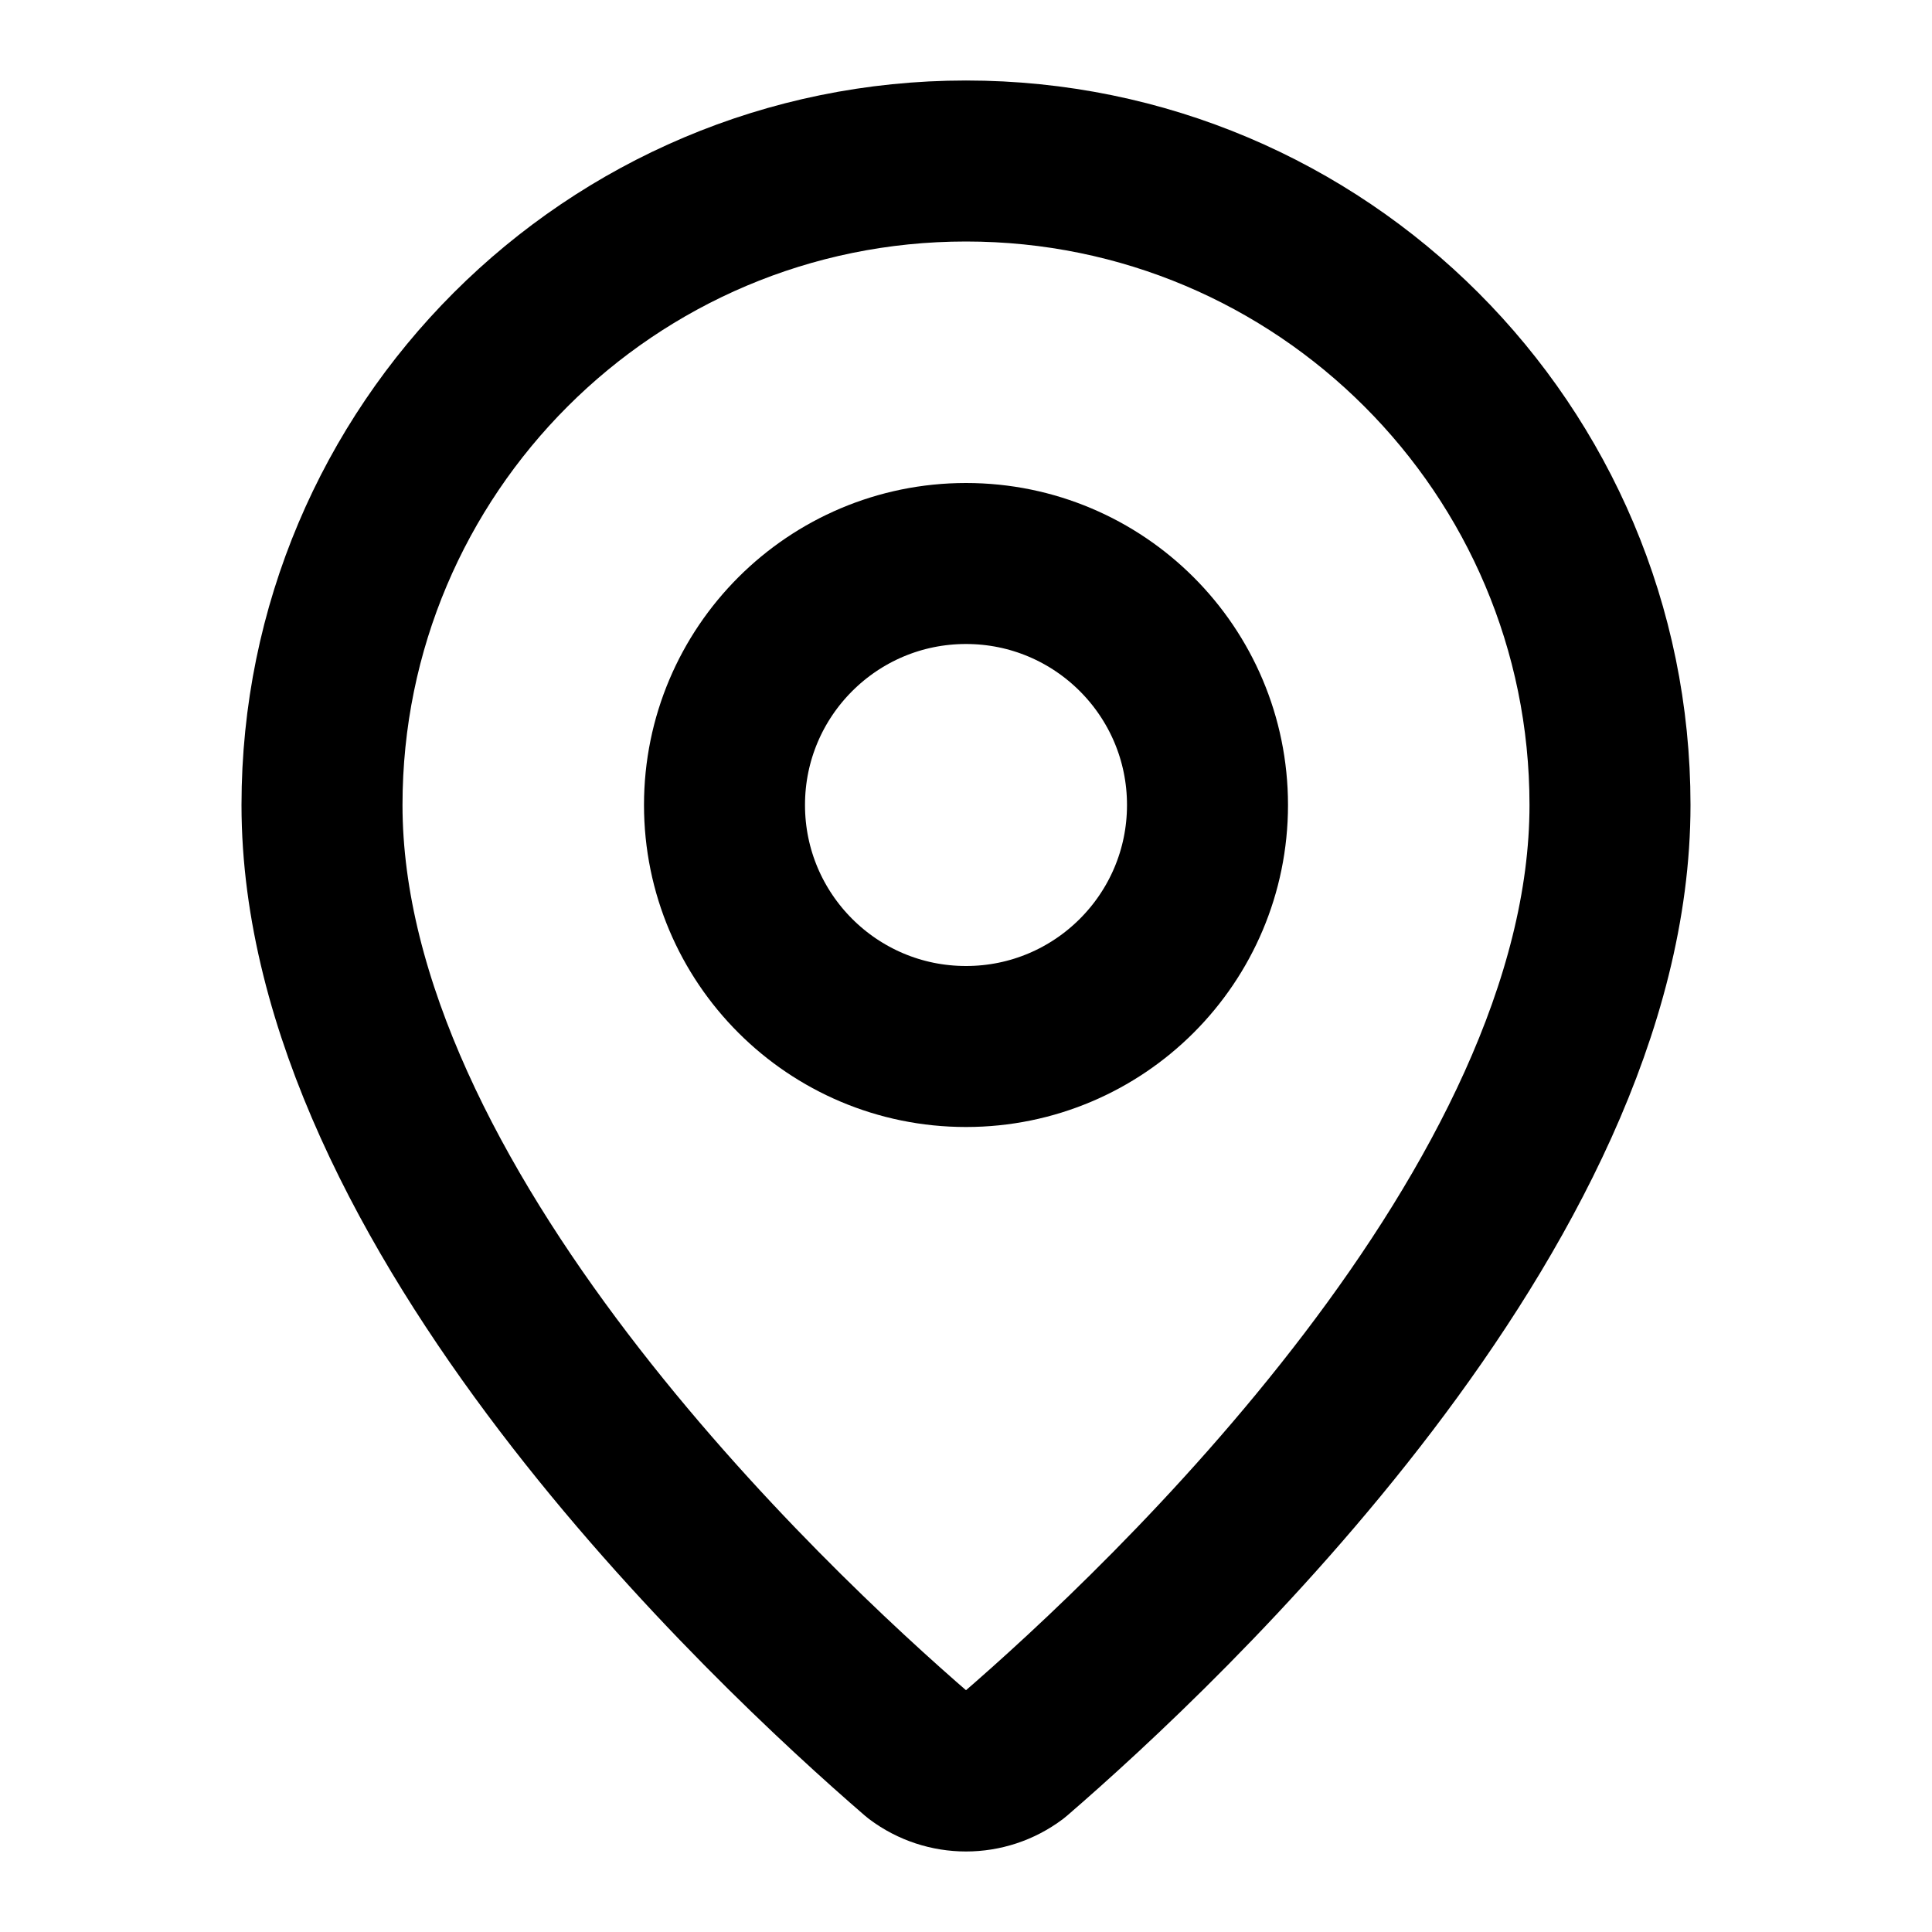
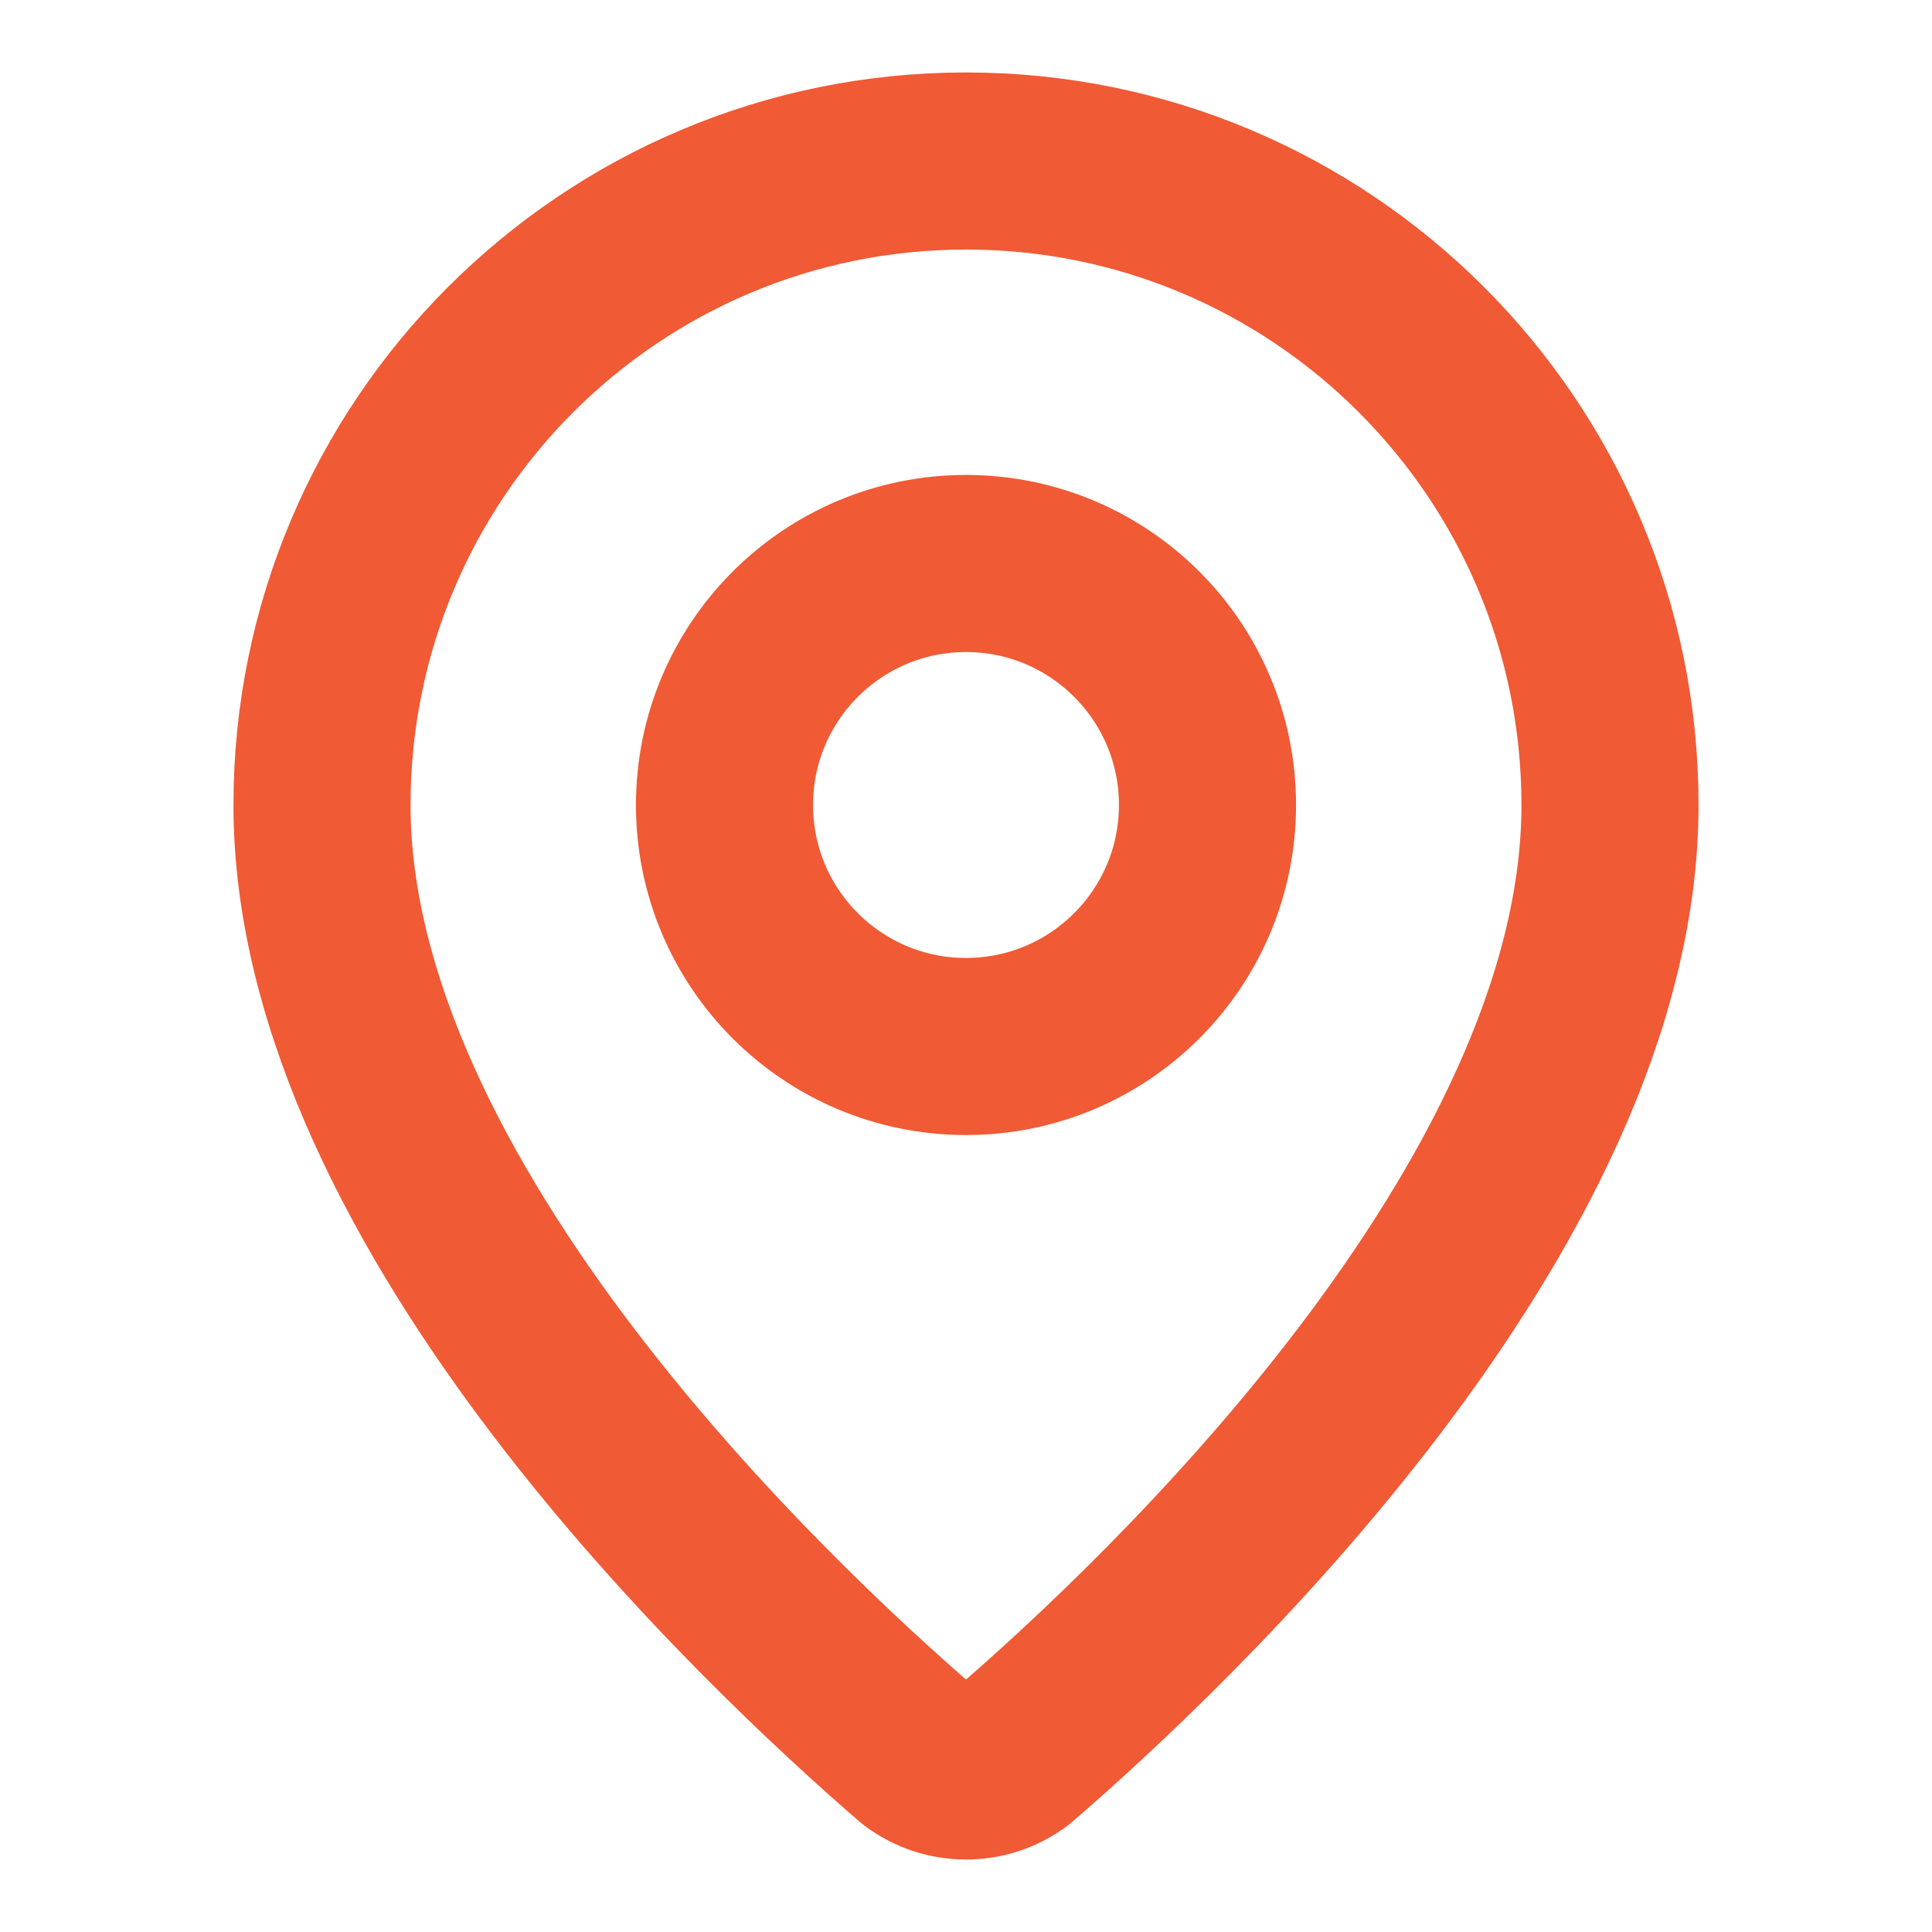
- <svg xmlns="http://www.w3.org/2000/svg" width="16" height="16" viewBox="0 0 24 24" fill="none" stroke="currentColor" stroke-width="2" stroke-linecap="round" stroke-linejoin="round">
+ <svg xmlns="http://www.w3.org/2000/svg" width="16" height="16" viewBox="0 0 24 24" fill="none" stroke="#F05A35" stroke-width="2.2" stroke-linecap="round" stroke-linejoin="round">
  <path d="M20 10c0 4.993-5.539 10.193-7.399 11.799a1 1 0 0 1-1.202 0C9.539 20.193 4 14.993 4 10a8 8 0 0 1 16 0" />
  <circle cx="12" cy="10" r="3" />
</svg>
